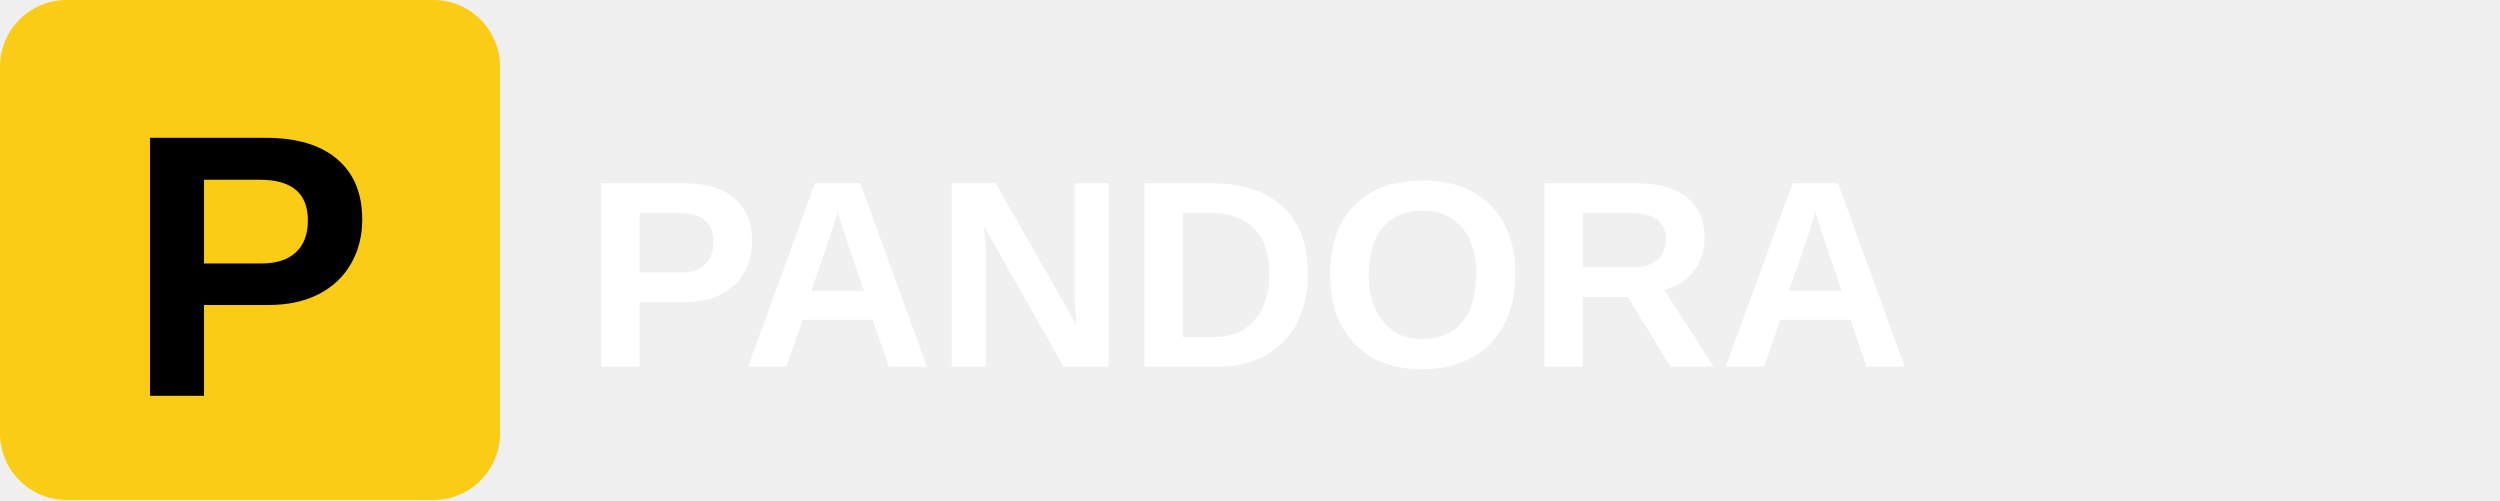
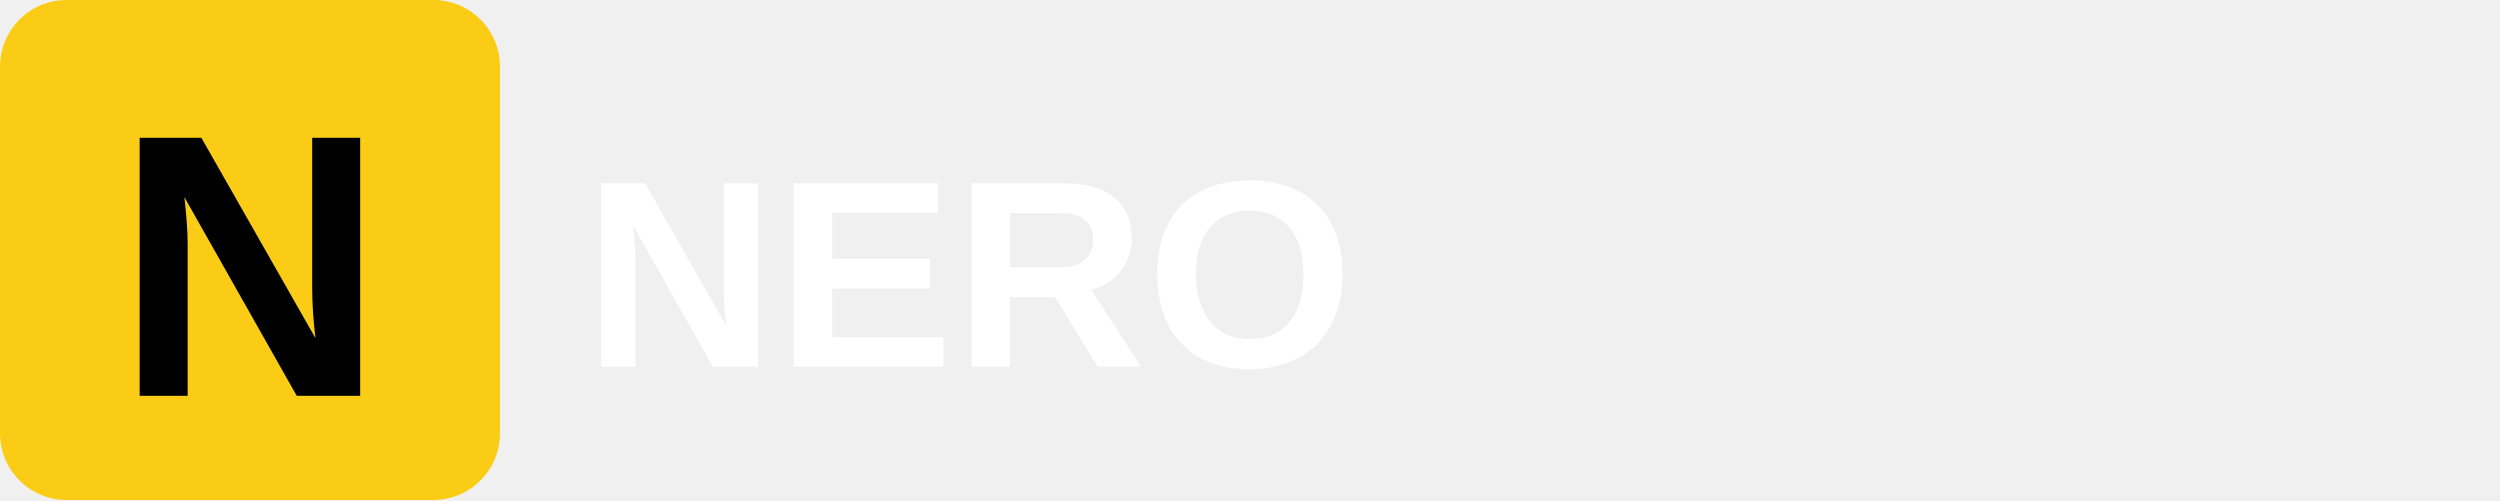
<svg xmlns="http://www.w3.org/2000/svg" viewBox="0 0 600 120">
  <rect width="120" height="120" rx="16" fill="#facc15" />
-   <text x="60" y="95" text-anchor="middle" font-family="Arial,Helvetica,sans-serif" font-weight="900" font-size="90" fill="black">P</text>
-   <text x="140" y="88" font-family="Arial,Helvetica,sans-serif" font-weight="800" font-size="64" fill="white">PANDORA</text>
+   <text x="60" y="95" text-anchor="middle" font-family="Arial,Helvetica,sans-serif" font-weight="900" font-size="90" fill="black">N</text>
+   <text x="140" y="88" font-family="Arial,Helvetica,sans-serif" font-weight="800" font-size="64" fill="white">NERO</text>
</svg>
